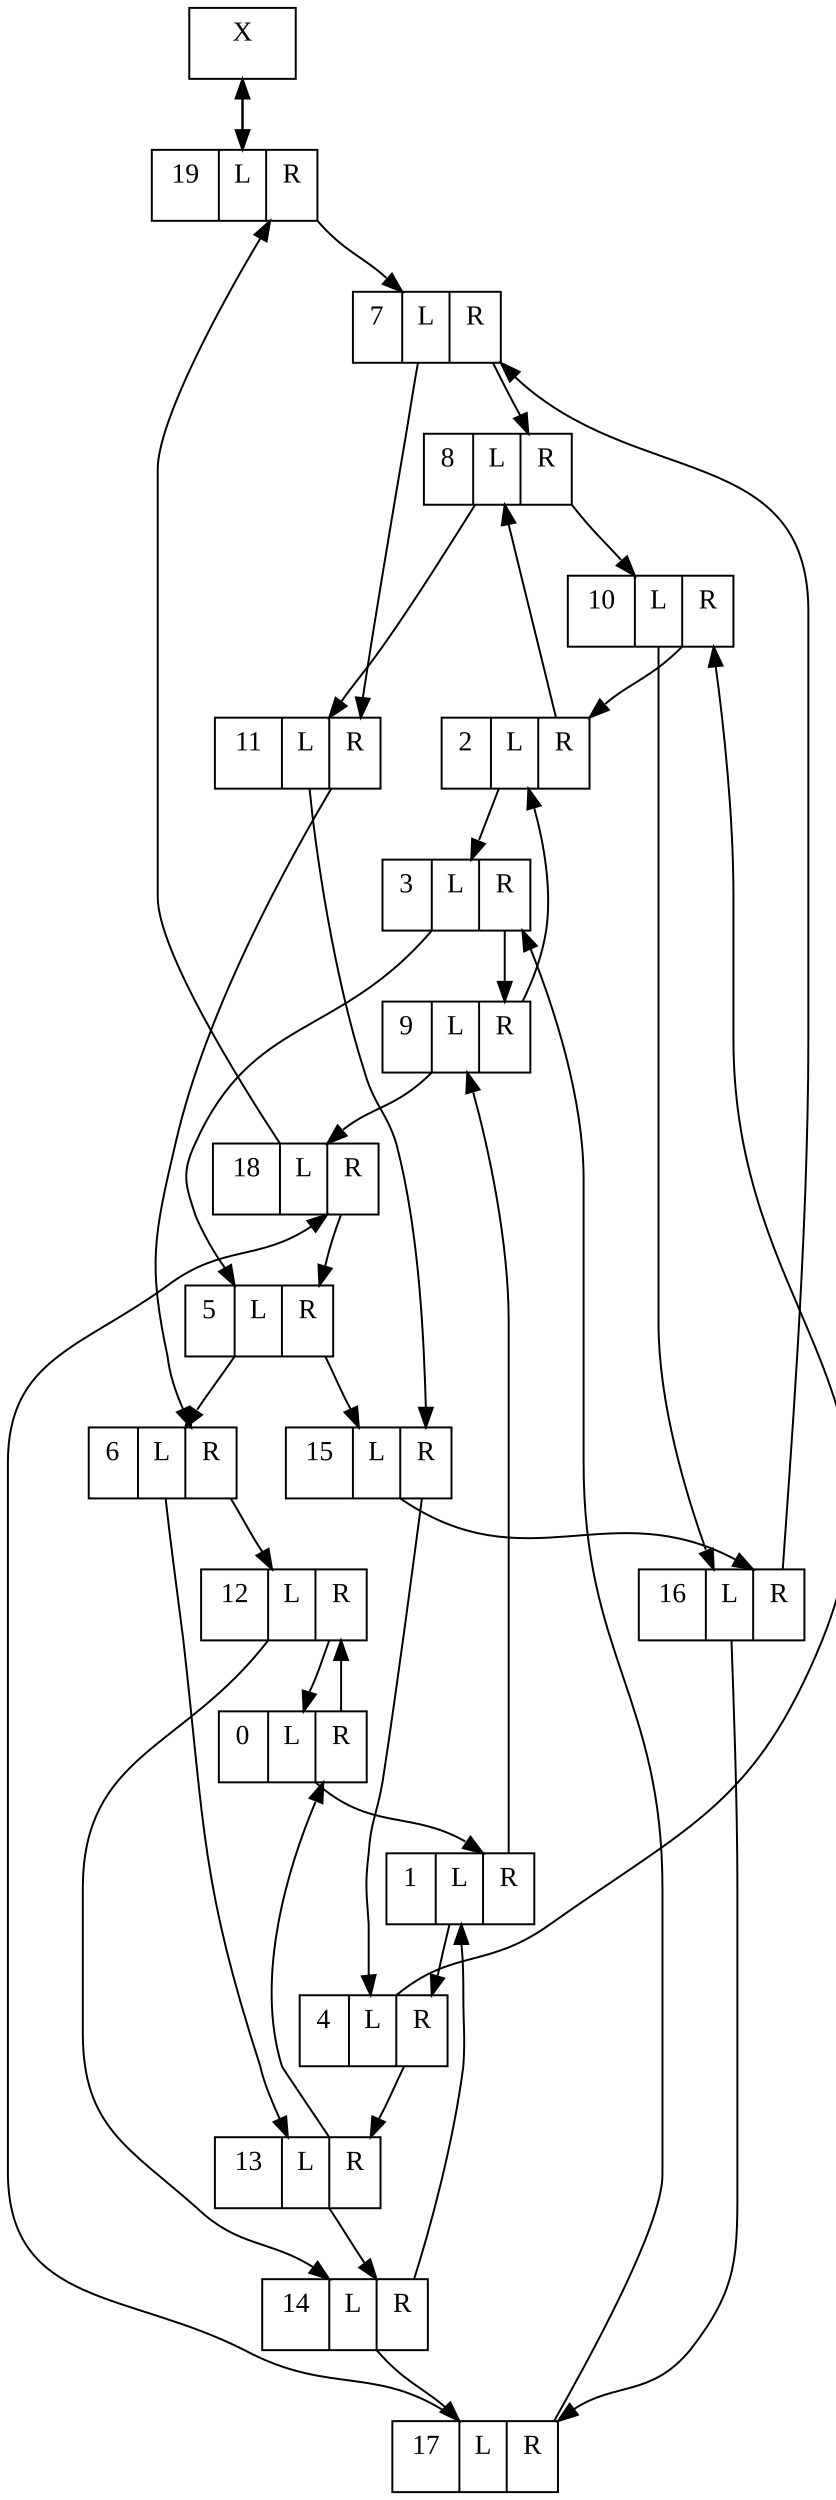
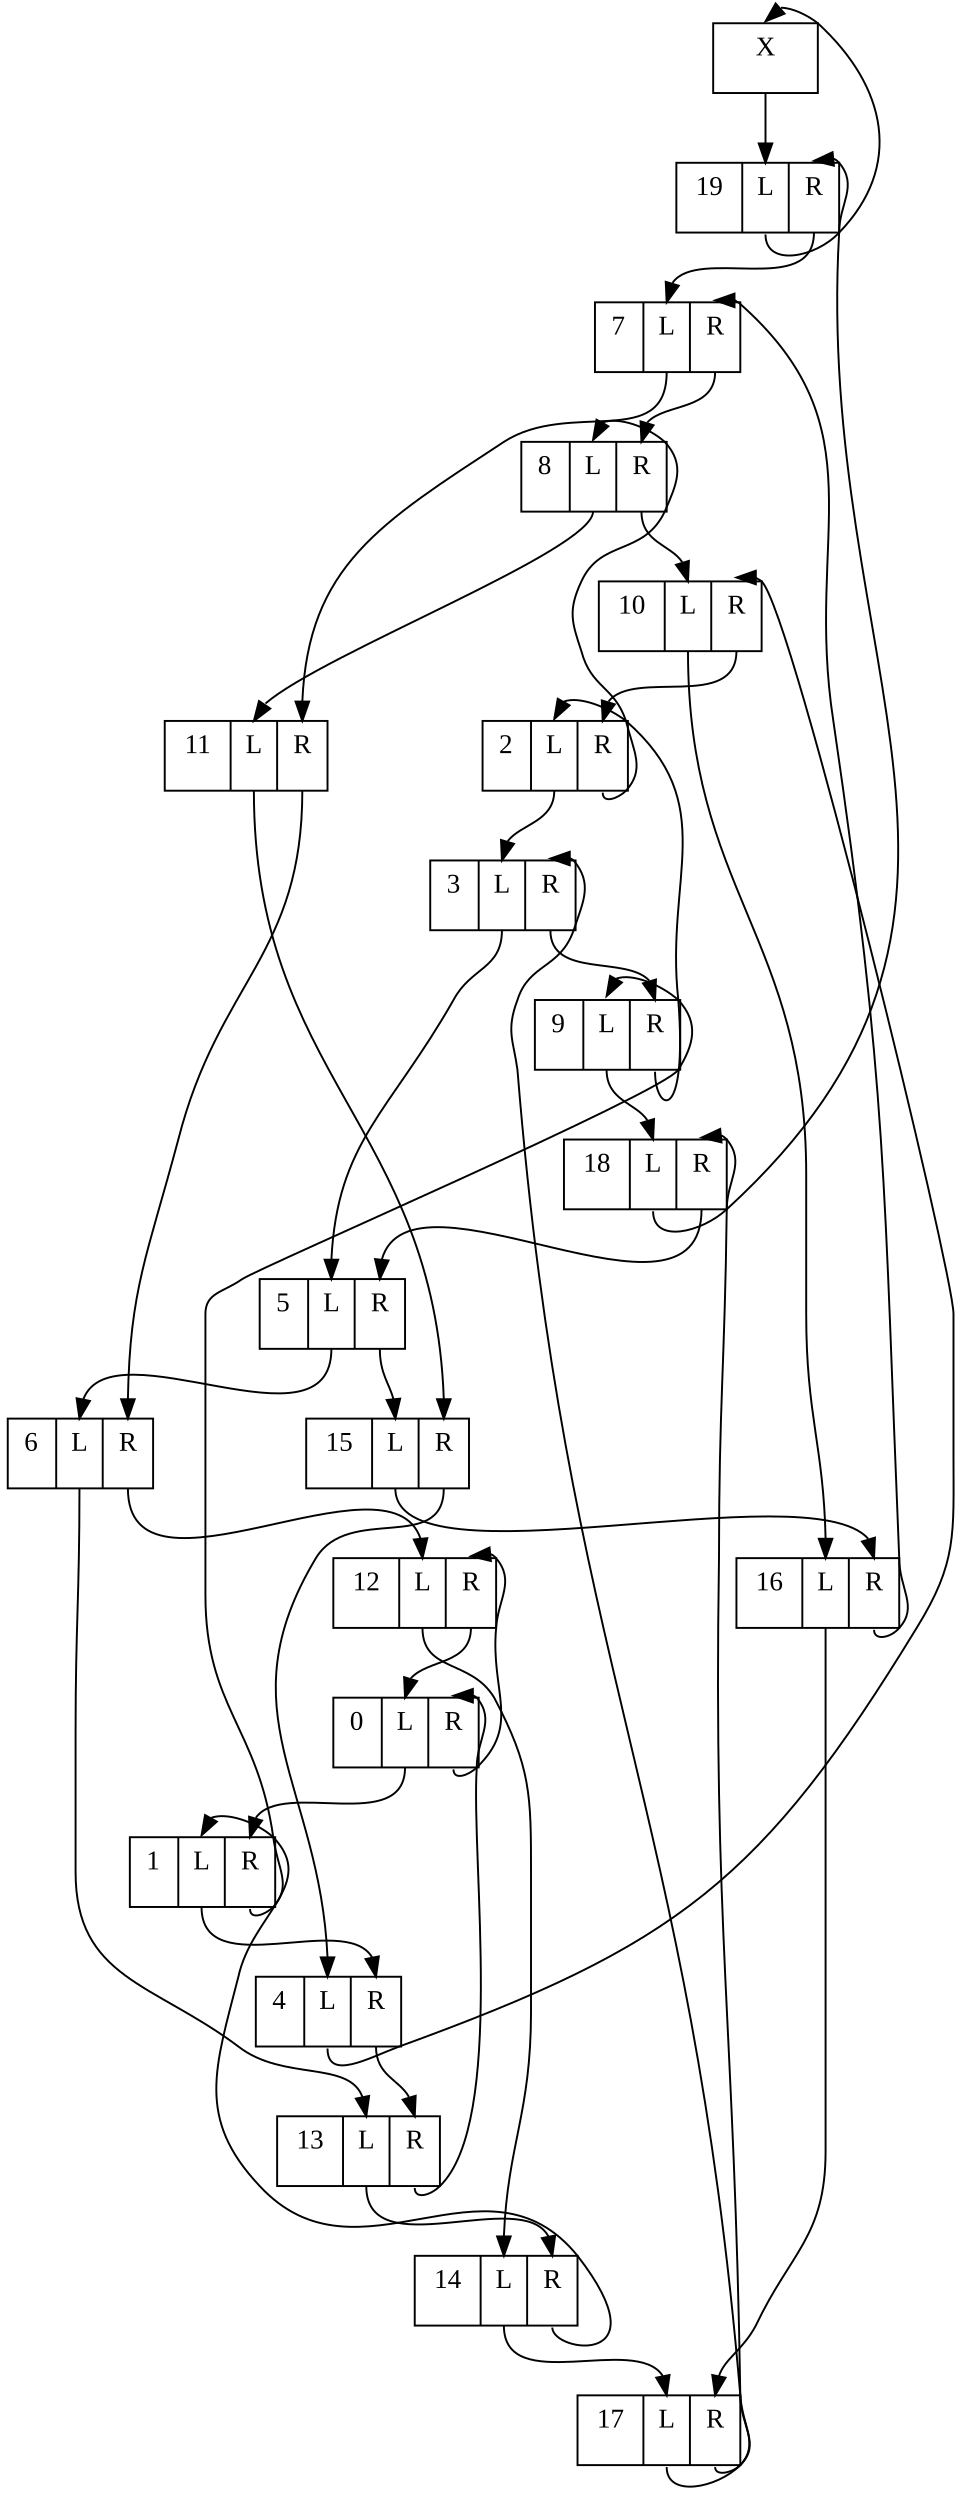
- <svg xmlns="http://www.w3.org/2000/svg" width="424pt" height="1268pt" viewBox="0.00 0.00 424.00 1268.00">
-   <g id="graph0" class="graph" transform="scale(1 1) rotate(0) translate(4 1264)">
-     <polygon style="fill:white;stroke:white;" points="-4,4 -4,-1264 420,-1264 420,4 -4,4" />
+ <svg xmlns="http://www.w3.org/2000/svg" width="497pt" height="1290pt" viewBox="0.00 0.00 497.00 1290.00">
+   <g id="graph0" class="graph" transform="scale(1 1) rotate(0) translate(4 1286)">
+     <polygon style="fill:white;stroke:white;" points="-4,4 -4,-1286 493,-1286 493,4 -4,4" />
    <g id="node1" class="node">
-       <polygon style="fill:none;stroke:black;" points="92,-1224 92,-1260 146,-1260 146,-1224 92,-1224" />
-       <text text-anchor="middle" x="119" y="-1243.4" style="font-family:Times New Roman;font-size:14.00;">X</text>
+       <polygon style="fill:none;stroke:black;" points="364,-1238 364,-1274 418,-1274 418,-1238 364,-1238" />
+       <text text-anchor="middle" x="391" y="-1257.4" style="font-family:Times New Roman;font-size:14.00;">X</text>
    </g>
    <g id="node3" class="node">
-       <polygon style="fill:none;stroke:black;" points="73,-1152 73,-1188 157,-1188 157,-1152 73,-1152" />
-       <text text-anchor="middle" x="90" y="-1171.4" style="font-family:Times New Roman;font-size:14.00;">19</text>
-       <polyline style="fill:none;stroke:black;" points="107,-1152 107,-1188 " />
-       <text text-anchor="middle" x="119" y="-1171.4" style="font-family:Times New Roman;font-size:14.00;">L</text>
-       <polyline style="fill:none;stroke:black;" points="131,-1152 131,-1188 " />
-       <text text-anchor="middle" x="144" y="-1171.4" style="font-family:Times New Roman;font-size:14.00;">R</text>
+       <polygon style="fill:none;stroke:black;" points="345,-1166 345,-1202 429,-1202 429,-1166 345,-1166" />
+       <text text-anchor="middle" x="362" y="-1185.4" style="font-family:Times New Roman;font-size:14.00;">19</text>
+       <polyline style="fill:none;stroke:black;" points="379,-1166 379,-1202 " />
+       <text text-anchor="middle" x="391" y="-1185.4" style="font-family:Times New Roman;font-size:14.00;">L</text>
+       <polyline style="fill:none;stroke:black;" points="403,-1166 403,-1202 " />
+       <text text-anchor="middle" x="416" y="-1185.4" style="font-family:Times New Roman;font-size:14.00;">R</text>
    </g>
    <g id="edge2" class="edge">
-       <path style="fill:none;stroke:black;" d="M119,-1224C119,-1216 119,-1207 119,-1198" />
-       <polygon style="fill:black;stroke:black;" points="122.5,-1198 119,-1188 115.5,-1198 122.5,-1198" />
+       <path style="fill:none;stroke:black;" d="M391,-1238C391,-1230 391,-1221 391,-1212" />
+       <polygon style="fill:black;stroke:black;" points="394.5,-1212 391,-1202 387.5,-1212 394.5,-1212" />
    </g>
    <g id="edge80" class="edge">
-       <path style="fill:none;stroke:black;" d="M119,-1188C119,-1196 119,-1205 119,-1214" />
-       <polygon style="fill:black;stroke:black;" points="115.5,-1214 119,-1224 122.5,-1214 115.5,-1214" />
+       <path style="fill:none;stroke:black;" d="M391,-1165C391,-1148 417,-1153 429,-1166 462,-1200 454,-1241 418,-1274 413,-1278 405,-1282 399,-1282" />
+       <polygon style="fill:black;stroke:black;" points="400.831,-1278.95 391,-1275 396.221,-1284.22 400.831,-1278.95" />
    </g>
    <g id="node31" class="node">
-       <polygon style="fill:none;stroke:black;" points="175,-1080 175,-1116 250,-1116 250,-1080 175,-1080" />
-       <text text-anchor="middle" x="187" y="-1099.4" style="font-family:Times New Roman;font-size:14.00;">7</text>
-       <polyline style="fill:none;stroke:black;" points="200,-1080 200,-1116 " />
-       <text text-anchor="middle" x="212" y="-1099.4" style="font-family:Times New Roman;font-size:14.00;">L</text>
-       <polyline style="fill:none;stroke:black;" points="224,-1080 224,-1116 " />
-       <text text-anchor="middle" x="237" y="-1099.4" style="font-family:Times New Roman;font-size:14.00;">R</text>
+       <polygon style="fill:none;stroke:black;" points="303,-1094 303,-1130 378,-1130 378,-1094 303,-1094" />
+       <text text-anchor="middle" x="315" y="-1113.4" style="font-family:Times New Roman;font-size:14.00;">7</text>
+       <polyline style="fill:none;stroke:black;" points="328,-1094 328,-1130 " />
+       <text text-anchor="middle" x="340" y="-1113.4" style="font-family:Times New Roman;font-size:14.00;">L</text>
+       <polyline style="fill:none;stroke:black;" points="352,-1094 352,-1130 " />
+       <text text-anchor="middle" x="365" y="-1113.4" style="font-family:Times New Roman;font-size:14.00;">R</text>
    </g>
    <g id="edge82" class="edge">
-       <path style="fill:none;stroke:black;" d="M157,-1152C171,-1136 180,-1134 192,-1123" />
-       <polygon style="fill:black;stroke:black;" points="194.779,-1125.22 200,-1116 190.169,-1119.95 194.779,-1125.22" />
+       <path style="fill:none;stroke:black;" d="M416,-1166C416,-1132 356,-1159 343,-1140" />
+       <polygon style="fill:black;stroke:black;" points="346.226,-1138.57 340,-1130 339.521,-1140.58 346.226,-1138.57" />
    </g>
    <g id="node4" class="node">
-       <polygon style="fill:none;stroke:black;" points="107,-360 107,-396 182,-396 182,-360 107,-360" />
-       <text text-anchor="middle" x="119" y="-379.4" style="font-family:Times New Roman;font-size:14.00;">0</text>
-       <polyline style="fill:none;stroke:black;" points="132,-360 132,-396 " />
-       <text text-anchor="middle" x="144" y="-379.4" style="font-family:Times New Roman;font-size:14.00;">L</text>
-       <polyline style="fill:none;stroke:black;" points="156,-360 156,-396 " />
-       <text text-anchor="middle" x="169" y="-379.4" style="font-family:Times New Roman;font-size:14.00;">R</text>
+       <polygon style="fill:none;stroke:black;" points="168,-374 168,-410 243,-410 243,-374 168,-374" />
+       <text text-anchor="middle" x="180" y="-393.4" style="font-family:Times New Roman;font-size:14.00;">0</text>
+       <polyline style="fill:none;stroke:black;" points="193,-374 193,-410 " />
+       <text text-anchor="middle" x="205" y="-393.4" style="font-family:Times New Roman;font-size:14.00;">L</text>
+       <polyline style="fill:none;stroke:black;" points="217,-374 217,-410 " />
+       <text text-anchor="middle" x="230" y="-393.4" style="font-family:Times New Roman;font-size:14.00;">R</text>
    </g>
    <g id="node6" class="node">
-       <polygon style="fill:none;stroke:black;" points="192,-288 192,-324 267,-324 267,-288 192,-288" />
-       <text text-anchor="middle" x="204" y="-307.4" style="font-family:Times New Roman;font-size:14.00;">1</text>
-       <polyline style="fill:none;stroke:black;" points="217,-288 217,-324 " />
-       <text text-anchor="middle" x="229" y="-307.4" style="font-family:Times New Roman;font-size:14.00;">L</text>
-       <polyline style="fill:none;stroke:black;" points="241,-288 241,-324 " />
-       <text text-anchor="middle" x="254" y="-307.4" style="font-family:Times New Roman;font-size:14.00;">R</text>
+       <polygon style="fill:none;stroke:black;" points="63,-302 63,-338 138,-338 138,-302 63,-302" />
+       <text text-anchor="middle" x="75" y="-321.4" style="font-family:Times New Roman;font-size:14.00;">1</text>
+       <polyline style="fill:none;stroke:black;" points="88,-302 88,-338 " />
+       <text text-anchor="middle" x="100" y="-321.4" style="font-family:Times New Roman;font-size:14.00;">L</text>
+       <polyline style="fill:none;stroke:black;" points="112,-302 112,-338 " />
+       <text text-anchor="middle" x="125" y="-321.4" style="font-family:Times New Roman;font-size:14.00;">R</text>
    </g>
    <g id="edge4" class="edge">
-       <path style="fill:none;stroke:black;" d="M156,-360C184,-335 204,-346 232,-330" />
-       <polygon style="fill:black;stroke:black;" points="234.621,-332.459 241,-324 230.738,-326.635 234.621,-332.459" />
+       <path style="fill:none;stroke:black;" d="M205,-374C205,-339 142,-368 128,-348" />
+       <polygon style="fill:black;stroke:black;" points="131.226,-346.573 125,-338 124.521,-348.584 131.226,-346.573" />
    </g>
    <g id="node8" class="node">
-       <polygon style="fill:none;stroke:black;" points="98,-432 98,-468 182,-468 182,-432 98,-432" />
-       <text text-anchor="middle" x="115" y="-451.4" style="font-family:Times New Roman;font-size:14.00;">12</text>
-       <polyline style="fill:none;stroke:black;" points="132,-432 132,-468 " />
-       <text text-anchor="middle" x="144" y="-451.4" style="font-family:Times New Roman;font-size:14.00;">L</text>
-       <polyline style="fill:none;stroke:black;" points="156,-432 156,-468 " />
-       <text text-anchor="middle" x="169" y="-451.4" style="font-family:Times New Roman;font-size:14.00;">R</text>
+       <polygon style="fill:none;stroke:black;" points="168,-446 168,-482 252,-482 252,-446 168,-446" />
+       <text text-anchor="middle" x="185" y="-465.4" style="font-family:Times New Roman;font-size:14.00;">12</text>
+       <polyline style="fill:none;stroke:black;" points="202,-446 202,-482 " />
+       <text text-anchor="middle" x="214" y="-465.4" style="font-family:Times New Roman;font-size:14.00;">L</text>
+       <polyline style="fill:none;stroke:black;" points="226,-446 226,-482 " />
+       <text text-anchor="middle" x="239" y="-465.4" style="font-family:Times New Roman;font-size:14.00;">R</text>
    </g>
    <g id="edge6" class="edge">
-       <path style="fill:none;stroke:black;" d="M169,-396C169,-404 169,-413 169,-422" />
-       <polygon style="fill:black;stroke:black;" points="165.5,-422 169,-432 172.5,-422 165.5,-422" />
+       <path style="fill:none;stroke:black;" d="M230,-373C230,-367 238,-370 242,-374 265,-396 249,-413 252,-446 253,-461 262,-470 252,-482 251,-483 250,-484 249,-484" />
+       <polygon style="fill:black;stroke:black;" points="249.299,-480.512 239,-483 248.602,-487.478 249.299,-480.512" />
    </g>
    <g id="node10" class="node">
-       <polygon style="fill:none;stroke:black;" points="148,-216 148,-252 223,-252 223,-216 148,-216" />
-       <text text-anchor="middle" x="160" y="-235.4" style="font-family:Times New Roman;font-size:14.00;">4</text>
-       <polyline style="fill:none;stroke:black;" points="173,-216 173,-252 " />
-       <text text-anchor="middle" x="185" y="-235.4" style="font-family:Times New Roman;font-size:14.00;">L</text>
-       <polyline style="fill:none;stroke:black;" points="197,-216 197,-252 " />
-       <text text-anchor="middle" x="210" y="-235.4" style="font-family:Times New Roman;font-size:14.00;">R</text>
+       <polygon style="fill:none;stroke:black;" points="128,-230 128,-266 203,-266 203,-230 128,-230" />
+       <text text-anchor="middle" x="140" y="-249.4" style="font-family:Times New Roman;font-size:14.00;">4</text>
+       <polyline style="fill:none;stroke:black;" points="153,-230 153,-266 " />
+       <text text-anchor="middle" x="165" y="-249.4" style="font-family:Times New Roman;font-size:14.00;">L</text>
+       <polyline style="fill:none;stroke:black;" points="177,-230 177,-266 " />
+       <text text-anchor="middle" x="190" y="-249.4" style="font-family:Times New Roman;font-size:14.00;">R</text>
    </g>
    <g id="edge8" class="edge">
-       <path style="fill:none;stroke:black;" d="M224,-288C222,-280 220,-271 218,-262" />
-       <polygon style="fill:black;stroke:black;" points="221.226,-260.573 215,-252 214.521,-262.584 221.226,-260.573" />
+       <path style="fill:none;stroke:black;" d="M100,-302C100,-262 174,-300 188,-276" />
+       <polygon style="fill:black;stroke:black;" points="191.471,-276.492 190,-266 184.607,-275.119 191.471,-276.492" />
    </g>
    <g id="node12" class="node">
-       <polygon style="fill:none;stroke:black;" points="190,-720 190,-756 265,-756 265,-720 190,-720" />
-       <text text-anchor="middle" x="202" y="-739.4" style="font-family:Times New Roman;font-size:14.00;">9</text>
-       <polyline style="fill:none;stroke:black;" points="215,-720 215,-756 " />
-       <text text-anchor="middle" x="227" y="-739.4" style="font-family:Times New Roman;font-size:14.00;">L</text>
-       <polyline style="fill:none;stroke:black;" points="239,-720 239,-756 " />
-       <text text-anchor="middle" x="252" y="-739.4" style="font-family:Times New Roman;font-size:14.00;">R</text>
+       <polygon style="fill:none;stroke:black;" points="272,-734 272,-770 347,-770 347,-734 272,-734" />
+       <text text-anchor="middle" x="284" y="-753.4" style="font-family:Times New Roman;font-size:14.00;">9</text>
+       <polyline style="fill:none;stroke:black;" points="297,-734 297,-770 " />
+       <text text-anchor="middle" x="309" y="-753.4" style="font-family:Times New Roman;font-size:14.00;">L</text>
+       <polyline style="fill:none;stroke:black;" points="321,-734 321,-770 " />
+       <text text-anchor="middle" x="334" y="-753.4" style="font-family:Times New Roman;font-size:14.00;">R</text>
    </g>
    <g id="edge10" class="edge">
-       <path style="fill:none;stroke:black;" d="M254,-324C254,-352 254,-404 254,-449 254,-594 254,-594 254,-594 254,-634 244,-681 236,-710" />
-       <polygon style="fill:black;stroke:black;" points="232.521,-709.416 233,-720 239.226,-711.427 232.521,-709.416" />
+       <path style="fill:none;stroke:black;" d="M125,-301C125,-295 133,-298 137,-302 147,-313 139,-322 137,-338 129,-395 102,-405 102,-463 102,-608 102,-608 102,-608 102,-619 111,-619 121,-626 132,-633 338,-722 346,-734 354,-747 357,-758 346,-770 337,-778 322,-784 314,-781" />
+       <polygon style="fill:black;stroke:black;" points="316.916,-779.042 309,-772 310.797,-782.441 316.916,-779.042" />
    </g>
    <g id="edge54" class="edge">
-       <path style="fill:none;stroke:black;" d="M163,-432C160,-424 157,-414 153,-406" />
-       <polygon style="fill:black;stroke:black;" points="156.226,-404.573 150,-396 149.521,-406.584 156.226,-404.573" />
+       <path style="fill:none;stroke:black;" d="M239,-446C239,-427 217,-430 208,-420" />
+       <polygon style="fill:black;stroke:black;" points="211.226,-418.573 205,-410 204.521,-420.584 211.226,-418.573" />
    </g>
    <g id="node46" class="node">
-       <polygon style="fill:none;stroke:black;" points="129,-72 129,-108 213,-108 213,-72 129,-72" />
-       <text text-anchor="middle" x="146" y="-91.4" style="font-family:Times New Roman;font-size:14.00;">14</text>
-       <polyline style="fill:none;stroke:black;" points="163,-72 163,-108 " />
-       <text text-anchor="middle" x="175" y="-91.4" style="font-family:Times New Roman;font-size:14.00;">L</text>
-       <polyline style="fill:none;stroke:black;" points="187,-72 187,-108 " />
-       <text text-anchor="middle" x="200" y="-91.4" style="font-family:Times New Roman;font-size:14.00;">R</text>
+       <polygon style="fill:none;stroke:black;" points="210,-86 210,-122 294,-122 294,-86 210,-86" />
+       <text text-anchor="middle" x="227" y="-105.4" style="font-family:Times New Roman;font-size:14.00;">14</text>
+       <polyline style="fill:none;stroke:black;" points="244,-86 244,-122 " />
+       <text text-anchor="middle" x="256" y="-105.4" style="font-family:Times New Roman;font-size:14.00;">L</text>
+       <polyline style="fill:none;stroke:black;" points="268,-86 268,-122 " />
+       <text text-anchor="middle" x="281" y="-105.4" style="font-family:Times New Roman;font-size:14.00;">R</text>
    </g>
    <g id="edge52" class="edge">
-       <path style="fill:none;stroke:black;" d="M132,-432C89,-376 38,-375 38,-306 38,-306 38,-306 38,-233 38,-185 61,-175 96,-144 117,-124 133,-128 155,-114" />
-       <polygon style="fill:black;stroke:black;" points="157.1,-116.8 163,-108 152.9,-111.2 157.1,-116.8" />
+       <path style="fill:none;stroke:black;" d="M214,-446C214,-423 239,-430 251,-410 270,-374 270,-360 270,-320 270,-320 270,-320 270,-248 270,-195 258,-180 256,-132" />
+       <polygon style="fill:black;stroke:black;" points="259.5,-132 256,-122 252.5,-132 259.5,-132" />
    </g>
    <g id="node22" class="node">
-       <polygon style="fill:none;stroke:black;" points="284,-936 284,-972 368,-972 368,-936 284,-936" />
-       <text text-anchor="middle" x="301" y="-955.4" style="font-family:Times New Roman;font-size:14.00;">10</text>
-       <polyline style="fill:none;stroke:black;" points="318,-936 318,-972 " />
-       <text text-anchor="middle" x="330" y="-955.4" style="font-family:Times New Roman;font-size:14.00;">L</text>
-       <polyline style="fill:none;stroke:black;" points="342,-936 342,-972 " />
-       <text text-anchor="middle" x="355" y="-955.4" style="font-family:Times New Roman;font-size:14.00;">R</text>
+       <polygon style="fill:none;stroke:black;" points="305,-950 305,-986 389,-986 389,-950 305,-950" />
+       <text text-anchor="middle" x="322" y="-969.4" style="font-family:Times New Roman;font-size:14.00;">10</text>
+       <polyline style="fill:none;stroke:black;" points="339,-950 339,-986 " />
+       <text text-anchor="middle" x="351" y="-969.4" style="font-family:Times New Roman;font-size:14.00;">L</text>
+       <polyline style="fill:none;stroke:black;" points="363,-950 363,-986 " />
+       <text text-anchor="middle" x="376" y="-969.4" style="font-family:Times New Roman;font-size:14.00;">R</text>
    </g>
    <g id="edge20" class="edge">
-       <path style="fill:none;stroke:black;" d="M197,-252C226,-276 243,-265 275,-288 347,-339 379,-349 413,-432 464,-559 368,-599 368,-737 368,-810 368,-810 368,-810 368,-850 363,-897 359,-926" />
-       <polygon style="fill:black;stroke:black;" points="355.512,-925.701 358,-936 362.478,-926.398 355.512,-925.701" />
+       <path style="fill:none;stroke:black;" d="M165,-229C165,-212 186,-224 202,-230 345,-282 389,-315 469,-446 490,-480 488,-494 488,-535 488,-608 488,-608 488,-608 488,-629 405,-971 389,-986 388,-987 387,-987 386,-988" />
+       <polygon style="fill:black;stroke:black;" points="386,-984.5 376,-988 386,-991.5 386,-984.5" />
    </g>
    <g id="node24" class="node">
-       <polygon style="fill:none;stroke:black;" points="105,-144 105,-180 189,-180 189,-144 105,-144" />
-       <text text-anchor="middle" x="122" y="-163.4" style="font-family:Times New Roman;font-size:14.00;">13</text>
-       <polyline style="fill:none;stroke:black;" points="139,-144 139,-180 " />
-       <text text-anchor="middle" x="151" y="-163.4" style="font-family:Times New Roman;font-size:14.00;">L</text>
-       <polyline style="fill:none;stroke:black;" points="163,-144 163,-180 " />
-       <text text-anchor="middle" x="176" y="-163.4" style="font-family:Times New Roman;font-size:14.00;">R</text>
+       <polygon style="fill:none;stroke:black;" points="139,-158 139,-194 223,-194 223,-158 139,-158" />
+       <text text-anchor="middle" x="156" y="-177.4" style="font-family:Times New Roman;font-size:14.00;">13</text>
+       <polyline style="fill:none;stroke:black;" points="173,-158 173,-194 " />
+       <text text-anchor="middle" x="185" y="-177.4" style="font-family:Times New Roman;font-size:14.00;">L</text>
+       <polyline style="fill:none;stroke:black;" points="197,-158 197,-194 " />
+       <text text-anchor="middle" x="210" y="-177.4" style="font-family:Times New Roman;font-size:14.00;">R</text>
    </g>
    <g id="edge22" class="edge">
-       <path style="fill:none;stroke:black;" d="M201,-216C197,-208 193,-198 188,-189" />
-       <polygon style="fill:black;stroke:black;" points="191.26,-187.717 184,-180 184.863,-190.56 191.26,-187.717" />
+       <path style="fill:none;stroke:black;" d="M190,-230C190,-215 202,-213 207,-204" />
+       <polygon style="fill:black;stroke:black;" points="210.479,-204.584 210,-194 203.774,-202.573 210.479,-204.584" />
    </g>
    <g id="node13" class="node">
-       <polygon style="fill:none;stroke:black;" points="220,-864 220,-900 295,-900 295,-864 220,-864" />
-       <text text-anchor="middle" x="232" y="-883.4" style="font-family:Times New Roman;font-size:14.00;">2</text>
-       <polyline style="fill:none;stroke:black;" points="245,-864 245,-900 " />
-       <text text-anchor="middle" x="257" y="-883.4" style="font-family:Times New Roman;font-size:14.00;">L</text>
-       <polyline style="fill:none;stroke:black;" points="269,-864 269,-900 " />
-       <text text-anchor="middle" x="282" y="-883.4" style="font-family:Times New Roman;font-size:14.00;">R</text>
+       <polygon style="fill:none;stroke:black;" points="245,-878 245,-914 320,-914 320,-878 245,-878" />
+       <text text-anchor="middle" x="257" y="-897.4" style="font-family:Times New Roman;font-size:14.00;">2</text>
+       <polyline style="fill:none;stroke:black;" points="270,-878 270,-914 " />
+       <text text-anchor="middle" x="282" y="-897.4" style="font-family:Times New Roman;font-size:14.00;">L</text>
+       <polyline style="fill:none;stroke:black;" points="294,-878 294,-914 " />
+       <text text-anchor="middle" x="307" y="-897.4" style="font-family:Times New Roman;font-size:14.00;">R</text>
    </g>
    <g id="edge42" class="edge">
-       <path style="fill:none;stroke:black;" d="M261,-756C266,-766 271,-779 273,-792 276,-812 272,-836 267,-854" />
-       <polygon style="fill:black;stroke:black;" points="263.521,-853.416 264,-864 270.226,-855.427 263.521,-853.416" />
+       <path style="fill:none;stroke:black;" d="M334,-733C334,-712 351,-705 346,-770 339,-834 368,-871 319,-914 310,-921 295,-927 287,-924" />
+       <polygon style="fill:black;stroke:black;" points="289.916,-922.042 282,-915 283.797,-925.441 289.916,-922.042" />
    </g>
    <g id="node38" class="node">
-       <polygon style="fill:none;stroke:black;" points="104,-648 104,-684 188,-684 188,-648 104,-648" />
-       <text text-anchor="middle" x="121" y="-667.4" style="font-family:Times New Roman;font-size:14.00;">18</text>
-       <polyline style="fill:none;stroke:black;" points="138,-648 138,-684 " />
-       <text text-anchor="middle" x="150" y="-667.4" style="font-family:Times New Roman;font-size:14.00;">L</text>
-       <polyline style="fill:none;stroke:black;" points="162,-648 162,-684 " />
-       <text text-anchor="middle" x="175" y="-667.4" style="font-family:Times New Roman;font-size:14.00;">R</text>
+       <polygon style="fill:none;stroke:black;" points="287,-662 287,-698 371,-698 371,-662 287,-662" />
+       <text text-anchor="middle" x="304" y="-681.4" style="font-family:Times New Roman;font-size:14.00;">18</text>
+       <polyline style="fill:none;stroke:black;" points="321,-662 321,-698 " />
+       <text text-anchor="middle" x="333" y="-681.4" style="font-family:Times New Roman;font-size:14.00;">L</text>
+       <polyline style="fill:none;stroke:black;" points="345,-662 345,-698 " />
+       <text text-anchor="middle" x="358" y="-681.4" style="font-family:Times New Roman;font-size:14.00;">R</text>
    </g>
    <g id="edge40" class="edge">
-       <path style="fill:none;stroke:black;" d="M215,-720C197,-702 185,-703 170,-691" />
-       <polygon style="fill:black;stroke:black;" points="171.831,-687.951 162,-684 167.221,-693.219 171.831,-687.951" />
+       <path style="fill:none;stroke:black;" d="M309,-734C309,-718 324,-717 330,-708" />
+       <polygon style="fill:black;stroke:black;" points="333.479,-708.584 333,-698 326.774,-706.573 333.479,-708.584" />
    </g>
    <g id="node15" class="node">
-       <polygon style="fill:none;stroke:black;" points="190,-792 190,-828 265,-828 265,-792 190,-792" />
-       <text text-anchor="middle" x="202" y="-811.4" style="font-family:Times New Roman;font-size:14.00;">3</text>
-       <polyline style="fill:none;stroke:black;" points="215,-792 215,-828 " />
-       <text text-anchor="middle" x="227" y="-811.4" style="font-family:Times New Roman;font-size:14.00;">L</text>
-       <polyline style="fill:none;stroke:black;" points="239,-792 239,-828 " />
-       <text text-anchor="middle" x="252" y="-811.4" style="font-family:Times New Roman;font-size:14.00;">R</text>
+       <polygon style="fill:none;stroke:black;" points="218,-806 218,-842 293,-842 293,-806 218,-806" />
+       <text text-anchor="middle" x="230" y="-825.4" style="font-family:Times New Roman;font-size:14.00;">3</text>
+       <polyline style="fill:none;stroke:black;" points="243,-806 243,-842 " />
+       <text text-anchor="middle" x="255" y="-825.4" style="font-family:Times New Roman;font-size:14.00;">L</text>
+       <polyline style="fill:none;stroke:black;" points="267,-806 267,-842 " />
+       <text text-anchor="middle" x="280" y="-825.4" style="font-family:Times New Roman;font-size:14.00;">R</text>
    </g>
    <g id="edge12" class="edge">
-       <path style="fill:none;stroke:black;" d="M249,-864C246,-856 242,-846 239,-838" />
-       <polygon style="fill:black;stroke:black;" points="241.964,-835.985 235,-828 235.464,-838.585 241.964,-835.985" />
+       <path style="fill:none;stroke:black;" d="M282,-878C282,-862 265,-861 258,-852" />
+       <polygon style="fill:black;stroke:black;" points="261.226,-850.573 255,-842 254.521,-852.584 261.226,-850.573" />
    </g>
    <g id="node17" class="node">
-       <polygon style="fill:none;stroke:black;" points="211,-1008 211,-1044 286,-1044 286,-1008 211,-1008" />
-       <text text-anchor="middle" x="223" y="-1027.4" style="font-family:Times New Roman;font-size:14.00;">8</text>
-       <polyline style="fill:none;stroke:black;" points="236,-1008 236,-1044 " />
-       <text text-anchor="middle" x="248" y="-1027.4" style="font-family:Times New Roman;font-size:14.00;">L</text>
-       <polyline style="fill:none;stroke:black;" points="260,-1008 260,-1044 " />
-       <text text-anchor="middle" x="273" y="-1027.4" style="font-family:Times New Roman;font-size:14.00;">R</text>
+       <polygon style="fill:none;stroke:black;" points="265,-1022 265,-1058 340,-1058 340,-1022 265,-1022" />
+       <text text-anchor="middle" x="277" y="-1041.4" style="font-family:Times New Roman;font-size:14.00;">8</text>
+       <polyline style="fill:none;stroke:black;" points="290,-1022 290,-1058 " />
+       <text text-anchor="middle" x="302" y="-1041.4" style="font-family:Times New Roman;font-size:14.00;">L</text>
+       <polyline style="fill:none;stroke:black;" points="314,-1022 314,-1058 " />
+       <text text-anchor="middle" x="327" y="-1041.4" style="font-family:Times New Roman;font-size:14.00;">R</text>
    </g>
    <g id="edge14" class="edge">
-       <path style="fill:none;stroke:black;" d="M278,-900C272,-925 261,-969 254,-998" />
-       <polygon style="fill:black;stroke:black;" points="250.529,-997.508 252,-1008 257.393,-998.881 250.529,-997.508" />
+       <path style="fill:none;stroke:black;" d="M307,-877C307,-871 315,-874 319,-878 329,-889 323,-898 319,-914 313,-932 301,-931 296,-950 291,-965 289,-971 296,-986 306,-1008 328,-999 339,-1022 345,-1036 350,-1046 339,-1058 330,-1066 315,-1071 307,-1068" />
+       <polygon style="fill:black;stroke:black;" points="309.916,-1066.04 302,-1059 303.797,-1069.44 309.916,-1066.04" />
    </g>
    <g id="edge18" class="edge">
-       <path style="fill:none;stroke:black;" d="M252,-792C252,-784 252,-775 252,-766" />
-       <polygon style="fill:black;stroke:black;" points="255.5,-766 252,-756 248.5,-766 255.5,-766" />
+       <path style="fill:none;stroke:black;" d="M280,-806C280,-781 319,-793 331,-780" />
+       <polygon style="fill:black;stroke:black;" points="334.479,-780.584 334,-770 327.774,-778.573 334.479,-780.584" />
    </g>
    <g id="node19" class="node">
-       <polygon style="fill:none;stroke:black;" points="90,-576 90,-612 165,-612 165,-576 90,-576" />
-       <text text-anchor="middle" x="102" y="-595.4" style="font-family:Times New Roman;font-size:14.00;">5</text>
-       <polyline style="fill:none;stroke:black;" points="115,-576 115,-612 " />
-       <text text-anchor="middle" x="127" y="-595.4" style="font-family:Times New Roman;font-size:14.00;">L</text>
-       <polyline style="fill:none;stroke:black;" points="139,-576 139,-612 " />
-       <text text-anchor="middle" x="152" y="-595.4" style="font-family:Times New Roman;font-size:14.00;">R</text>
+       <polygon style="fill:none;stroke:black;" points="130,-590 130,-626 205,-626 205,-590 130,-590" />
+       <text text-anchor="middle" x="142" y="-609.4" style="font-family:Times New Roman;font-size:14.00;">5</text>
+       <polyline style="fill:none;stroke:black;" points="155,-590 155,-626 " />
+       <text text-anchor="middle" x="167" y="-609.4" style="font-family:Times New Roman;font-size:14.00;">L</text>
+       <polyline style="fill:none;stroke:black;" points="179,-590 179,-626 " />
+       <text text-anchor="middle" x="192" y="-609.4" style="font-family:Times New Roman;font-size:14.00;">R</text>
    </g>
    <g id="edge16" class="edge">
-       <path style="fill:none;stroke:black;" d="M215,-792C168,-737 124,-749 95,-684 88,-669 90,-663 95,-648 96,-645 102,-632 110,-621" />
-       <polygon style="fill:black;stroke:black;" points="113.203,-622.441 115,-612 107.084,-619.042 113.203,-622.441" />
+       <path style="fill:none;stroke:black;" d="M255,-806C255,-786 239,-787 230,-770 197,-712 170,-697 167,-636" />
+       <polygon style="fill:black;stroke:black;" points="170.5,-636 167,-626 163.5,-636 170.5,-636" />
    </g>
    <g id="edge38" class="edge">
-       <path style="fill:none;stroke:black;" d="M286,-1008C297,-994 302,-990 311,-980" />
-       <polygon style="fill:black;stroke:black;" points="314.049,-981.831 318,-972 308.781,-977.221 314.049,-981.831" />
+       <path style="fill:none;stroke:black;" d="M327,-1022C327,-1006 342,-1005 348,-996" />
+       <polygon style="fill:black;stroke:black;" points="351.479,-996.584 351,-986 344.774,-994.573 351.479,-996.584" />
    </g>
    <g id="node33" class="node">
-       <polygon style="fill:none;stroke:black;" points="105,-864 105,-900 189,-900 189,-864 105,-864" />
-       <text text-anchor="middle" x="122" y="-883.4" style="font-family:Times New Roman;font-size:14.00;">11</text>
-       <polyline style="fill:none;stroke:black;" points="139,-864 139,-900 " />
-       <text text-anchor="middle" x="151" y="-883.4" style="font-family:Times New Roman;font-size:14.00;">L</text>
-       <polyline style="fill:none;stroke:black;" points="163,-864 163,-900 " />
-       <text text-anchor="middle" x="176" y="-883.4" style="font-family:Times New Roman;font-size:14.00;">R</text>
+       <polygon style="fill:none;stroke:black;" points="81,-878 81,-914 165,-914 165,-878 81,-878" />
+       <text text-anchor="middle" x="98" y="-897.4" style="font-family:Times New Roman;font-size:14.00;">11</text>
+       <polyline style="fill:none;stroke:black;" points="115,-878 115,-914 " />
+       <text text-anchor="middle" x="127" y="-897.4" style="font-family:Times New Roman;font-size:14.00;">L</text>
+       <polyline style="fill:none;stroke:black;" points="139,-878 139,-914 " />
+       <text text-anchor="middle" x="152" y="-897.4" style="font-family:Times New Roman;font-size:14.00;">R</text>
    </g>
    <g id="edge36" class="edge">
-       <path style="fill:none;stroke:black;" d="M237,-1008C225,-989 207,-960 190,-936 180,-922 176,-918 169,-908" />
-       <polygon style="fill:black;stroke:black;" points="171.8,-905.9 163,-900 166.2,-910.1 171.8,-905.9" />
+       <path style="fill:none;stroke:black;" d="M302,-1022C302,-1002 163,-949 133,-923" />
+       <polygon style="fill:black;stroke:black;" points="135.459,-920.379 127,-914 129.635,-924.262 135.459,-920.379" />
    </g>
    <g id="node26" class="node">
-       <polygon style="fill:none;stroke:black;" points="41,-504 41,-540 116,-540 116,-504 41,-504" />
-       <text text-anchor="middle" x="53" y="-523.4" style="font-family:Times New Roman;font-size:14.00;">6</text>
-       <polyline style="fill:none;stroke:black;" points="66,-504 66,-540 " />
-       <text text-anchor="middle" x="78" y="-523.4" style="font-family:Times New Roman;font-size:14.00;">L</text>
-       <polyline style="fill:none;stroke:black;" points="90,-504 90,-540 " />
-       <text text-anchor="middle" x="103" y="-523.4" style="font-family:Times New Roman;font-size:14.00;">R</text>
+       <polygon style="fill:none;stroke:black;" points="0,-518 0,-554 75,-554 75,-518 0,-518" />
+       <text text-anchor="middle" x="12" y="-537.4" style="font-family:Times New Roman;font-size:14.00;">6</text>
+       <polyline style="fill:none;stroke:black;" points="25,-518 25,-554 " />
+       <text text-anchor="middle" x="37" y="-537.4" style="font-family:Times New Roman;font-size:14.00;">L</text>
+       <polyline style="fill:none;stroke:black;" points="49,-518 49,-554 " />
+       <text text-anchor="middle" x="62" y="-537.4" style="font-family:Times New Roman;font-size:14.00;">R</text>
    </g>
    <g id="edge24" class="edge">
-       <path style="fill:none;stroke:black;" d="M115,-576C106,-563 102,-558 96,-549" />
-       <polygon style="fill:black;stroke:black;" points="98.459,-546.379 90,-540 92.635,-550.262 98.459,-546.379" />
+       <path style="fill:none;stroke:black;" d="M167,-590C167,-534 54,-603 39,-564" />
+       <polygon style="fill:black;stroke:black;" points="42.393,-563.119 37,-554 35.529,-564.492 42.393,-563.119" />
    </g>
    <g id="node28" class="node">
-       <polygon style="fill:none;stroke:black;" points="141,-504 141,-540 225,-540 225,-504 141,-504" />
-       <text text-anchor="middle" x="158" y="-523.4" style="font-family:Times New Roman;font-size:14.00;">15</text>
-       <polyline style="fill:none;stroke:black;" points="175,-504 175,-540 " />
-       <text text-anchor="middle" x="187" y="-523.4" style="font-family:Times New Roman;font-size:14.00;">L</text>
-       <polyline style="fill:none;stroke:black;" points="199,-504 199,-540 " />
-       <text text-anchor="middle" x="212" y="-523.4" style="font-family:Times New Roman;font-size:14.00;">R</text>
+       <polygon style="fill:none;stroke:black;" points="154,-518 154,-554 238,-554 238,-518 154,-518" />
+       <text text-anchor="middle" x="171" y="-537.4" style="font-family:Times New Roman;font-size:14.00;">15</text>
+       <polyline style="fill:none;stroke:black;" points="188,-518 188,-554 " />
+       <text text-anchor="middle" x="200" y="-537.4" style="font-family:Times New Roman;font-size:14.00;">L</text>
+       <polyline style="fill:none;stroke:black;" points="212,-518 212,-554 " />
+       <text text-anchor="middle" x="225" y="-537.4" style="font-family:Times New Roman;font-size:14.00;">R</text>
    </g>
    <g id="edge26" class="edge">
-       <path style="fill:none;stroke:black;" d="M161,-576C165,-568 169,-558 174,-549" />
-       <polygon style="fill:black;stroke:black;" points="177.137,-550.56 178,-540 170.74,-547.717 177.137,-550.56" />
+       <path style="fill:none;stroke:black;" d="M192,-590C192,-577 197,-572 199,-564" />
+       <polygon style="fill:black;stroke:black;" points="202.488,-564.299 200,-554 195.522,-563.602 202.488,-564.299" />
    </g>
    <g id="edge46" class="edge">
-       <path style="fill:none;stroke:black;" d="M342,-936C326,-920 316,-918 303,-907" />
-       <polygon style="fill:black;stroke:black;" points="304.831,-903.951 295,-900 300.221,-909.219 304.831,-903.951" />
+       <path style="fill:none;stroke:black;" d="M376,-950C376,-919 323,-941 310,-924" />
+       <polygon style="fill:black;stroke:black;" points="313.226,-922.573 307,-914 306.521,-924.584 313.226,-922.573" />
    </g>
    <g id="node41" class="node">
-       <polygon style="fill:none;stroke:black;" points="320,-432 320,-468 404,-468 404,-432 320,-432" />
-       <text text-anchor="middle" x="337" y="-451.4" style="font-family:Times New Roman;font-size:14.00;">16</text>
-       <polyline style="fill:none;stroke:black;" points="354,-432 354,-468 " />
-       <text text-anchor="middle" x="366" y="-451.4" style="font-family:Times New Roman;font-size:14.00;">L</text>
-       <polyline style="fill:none;stroke:black;" points="378,-432 378,-468 " />
-       <text text-anchor="middle" x="391" y="-451.4" style="font-family:Times New Roman;font-size:14.00;">R</text>
+       <polygon style="fill:none;stroke:black;" points="376,-446 376,-482 460,-482 460,-446 376,-446" />
+       <text text-anchor="middle" x="393" y="-465.4" style="font-family:Times New Roman;font-size:14.00;">16</text>
+       <polyline style="fill:none;stroke:black;" points="410,-446 410,-482 " />
+       <text text-anchor="middle" x="422" y="-465.4" style="font-family:Times New Roman;font-size:14.00;">L</text>
+       <polyline style="fill:none;stroke:black;" points="434,-446 434,-482 " />
+       <text text-anchor="middle" x="447" y="-465.4" style="font-family:Times New Roman;font-size:14.00;">R</text>
    </g>
    <g id="edge44" class="edge">
-       <path style="fill:none;stroke:black;" d="M330,-936C330,-908 330,-855 330,-810 330,-810 330,-810 330,-593 330,-552 344,-506 354,-478" />
-       <polygon style="fill:black;stroke:black;" points="357.536,-478.585 358,-468 351.036,-475.985 357.536,-478.585" />
+       <path style="fill:none;stroke:black;" d="M351,-950C351,-826 412,-803 412,-680 412,-680 412,-680 412,-608 412,-555 421,-540 422,-492" />
+       <polygon style="fill:black;stroke:black;" points="425.5,-492 422,-482 418.5,-492 425.5,-492" />
    </g>
    <g id="edge58" class="edge">
-       <path style="fill:none;stroke:black;" d="M163,-180C153,-195 140,-214 139,-216 125,-261 142,-317 156,-350" />
-       <polygon style="fill:black;stroke:black;" points="153.036,-352.015 160,-360 159.536,-349.415 153.036,-352.015" />
+       <path style="fill:none;stroke:black;" d="M210,-157C210,-151 218,-153 223,-158 257,-191 239,-325 242,-374 242,-389 252,-398 242,-410 242,-410 241,-411 240,-411" />
+       <polygon style="fill:black;stroke:black;" points="240,-407.5 230,-411 240,-414.5 240,-407.5" />
    </g>
    <g id="edge56" class="edge">
-       <path style="fill:none;stroke:black;" d="M163,-144C169,-135 175,-125 181,-116" />
-       <polygon style="fill:black;stroke:black;" points="183.8,-118.1 187,-108 178.2,-113.9 183.8,-118.1" />
+       <path style="fill:none;stroke:black;" d="M185,-158C185,-116 265,-158 279,-132" />
+       <polygon style="fill:black;stroke:black;" points="282.471,-132.492 281,-122 275.607,-131.119 282.471,-132.492" />
    </g>
    <g id="edge30" class="edge">
-       <path style="fill:none;stroke:black;" d="M113,-504C118,-496 123,-486 129,-477" />
-       <polygon style="fill:black;stroke:black;" points="132.203,-478.441 134,-468 126.084,-475.042 132.203,-478.441" />
+       <path style="fill:none;stroke:black;" d="M62,-518C62,-452 197,-540 213,-492" />
+       <polygon style="fill:black;stroke:black;" points="216.488,-492.299 214,-482 209.522,-491.602 216.488,-492.299" />
    </g>
    <g id="edge28" class="edge">
-       <path style="fill:none;stroke:black;" d="M80,-504C82,-485 86,-456 89,-432 100,-335 98,-309 128,-216 130,-207 134,-198 138,-189" />
-       <polygon style="fill:black;stroke:black;" points="141.137,-190.56 142,-180 134.74,-187.717 141.137,-190.56" />
+       <path style="fill:none;stroke:black;" d="M37,-518C37,-461 35,-448 35,-392 35,-392 35,-392 35,-320 35,-265 75,-263 119,-230 142,-212 176,-223 183,-204" />
+       <polygon style="fill:black;stroke:black;" points="186.471,-204.492 185,-194 179.607,-203.119 186.471,-204.492" />
    </g>
    <g id="edge66" class="edge">
-       <path style="fill:none;stroke:black;" d="M210,-504C206,-474 198,-412 190,-360 187,-343 184,-340 183,-324 181,-308 182,-303 183,-288 183,-280 183,-270 183,-262" />
-       <polygon style="fill:black;stroke:black;" points="186.488,-262.299 184,-252 179.522,-261.602 186.488,-262.299" />
+       <path style="fill:none;stroke:black;" d="M225,-518C225,-484 176,-510 159,-482 111,-402 161,-365 165,-276" />
+       <polygon style="fill:black;stroke:black;" points="168.5,-276 165,-266 161.5,-276 168.5,-276" />
    </g>
    <g id="edge64" class="edge">
-       <path style="fill:none;stroke:black;" d="M199,-504C263,-460 305,-507 369,-473" />
-       <polygon style="fill:black;stroke:black;" points="370.958,-475.916 378,-468 367.559,-469.797 370.958,-475.916" />
+       <path style="fill:none;stroke:black;" d="M200,-518C200,-466 413,-527 444,-492" />
+       <polygon style="fill:black;stroke:black;" points="447.479,-492.584 447,-482 440.774,-490.573 447.479,-492.584" />
    </g>
    <g id="edge34" class="edge">
-       <path style="fill:none;stroke:black;" d="M246,-1080C250,-1072 255,-1062 260,-1053" />
-       <polygon style="fill:black;stroke:black;" points="263.137,-1054.56 264,-1044 256.74,-1051.72 263.137,-1054.56" />
+       <path style="fill:none;stroke:black;" d="M365,-1094C365,-1074 339,-1078 330,-1068" />
+       <polygon style="fill:black;stroke:black;" points="333.226,-1066.57 327,-1058 326.521,-1068.58 333.226,-1066.57" />
    </g>
    <g id="edge32" class="edge">
-       <path style="fill:none;stroke:black;" d="M208,-1080C206,-1069 204,-1056 202,-1044 194,-997 185,-943 180,-910" />
-       <polygon style="fill:black;stroke:black;" points="183.478,-909.602 179,-900 176.512,-910.299 183.478,-909.602" />
+       <path style="fill:none;stroke:black;" d="M340,-1094C340,-1053 290,-1080 256,-1058 192,-1016 155,-994 152,-924" />
+       <polygon style="fill:black;stroke:black;" points="155.5,-924 152,-914 148.5,-924 155.5,-924" />
    </g>
    <g id="edge50" class="edge">
-       <path style="fill:none;stroke:black;" d="M164,-864C144,-830 101,-754 85,-684 74,-637 71,-623 81,-576 82,-567 85,-558 89,-549" />
-       <polygon style="fill:black;stroke:black;" points="92.137,-550.56 93,-540 85.74,-547.717 92.137,-550.56" />
+       <path style="fill:none;stroke:black;" d="M152,-878C152,-793 109,-780 88,-698 72,-638 63,-621 62,-564" />
+       <polygon style="fill:black;stroke:black;" points="65.5,-564 62,-554 58.5,-564 65.5,-564" />
    </g>
    <g id="edge48" class="edge">
-       <path style="fill:none;stroke:black;" d="M153,-864C156,-833 165,-770 181,-720 186,-703 192,-700 197,-684 209,-638 211,-583 212,-550" />
-       <polygon style="fill:black;stroke:black;" points="215.5,-550 212,-540 208.5,-550 215.5,-550" />
+       <path style="fill:none;stroke:black;" d="M127,-878C127,-731 220,-705 225,-564" />
+       <polygon style="fill:black;stroke:black;" points="228.5,-564 225,-554 221.5,-564 228.5,-564" />
    </g>
    <g id="edge76" class="edge">
-       <path style="fill:none;stroke:black;" d="M138,-684C117,-716 76,-782 76,-809 76,-1026 76,-1026 76,-1026 76,-1050 107,-1108 128,-1143" />
-       <polygon style="fill:black;stroke:black;" points="125.084,-1144.96 133,-1152 131.203,-1141.56 125.084,-1144.96" />
+       <path style="fill:none;stroke:black;" d="M333,-661C333,-644 358,-650 371,-662 537,-814 416,-940 429,-1166 429,-1181 439,-1190 429,-1202 428,-1203 427,-1204 426,-1204" />
+       <polygon style="fill:black;stroke:black;" points="426.299,-1200.51 416,-1203 425.602,-1207.48 426.299,-1200.51" />
    </g>
    <g id="edge78" class="edge">
-       <path style="fill:none;stroke:black;" d="M169,-648C166,-640 163,-631 161,-622" />
-       <polygon style="fill:black;stroke:black;" points="164.226,-620.573 158,-612 157.521,-622.584 164.226,-620.573" />
+       <path style="fill:none;stroke:black;" d="M358,-662C358,-590 208,-690 193,-636" />
+       <polygon style="fill:black;stroke:black;" points="196.478,-635.602 192,-626 189.512,-636.299 196.478,-635.602" />
    </g>
    <g id="edge70" class="edge">
-       <path style="fill:none;stroke:black;" d="M393,-468C396,-513 406,-635 406,-737 406,-954 406,-954 406,-954 406,-1040 317,-1016 257,-1073" />
-       <polygon style="fill:black;stroke:black;" points="254.596,-1070.45 250,-1080 259.546,-1075.4 254.596,-1070.45" />
+       <path style="fill:none;stroke:black;" d="M447,-445C447,-439 456,-441 460,-446 470,-457 460,-466 460,-482 452,-674 454,-723 426,-914 411,-1011 451,-1065 377,-1130 376,-1130 376,-1131 375,-1131" />
+       <polygon style="fill:black;stroke:black;" points="375,-1127.5 365,-1131 375,-1134.5 375,-1127.5" />
    </g>
    <g id="node51" class="node">
-       <polygon style="fill:none;stroke:black;" points="195,-0 195,-36 279,-36 279,-0 195,-0" />
-       <text text-anchor="middle" x="212" y="-19.4" style="font-family:Times New Roman;font-size:14.00;">17</text>
-       <polyline style="fill:none;stroke:black;" points="229,-0 229,-36 " />
-       <text text-anchor="middle" x="241" y="-19.4" style="font-family:Times New Roman;font-size:14.00;">L</text>
-       <polyline style="fill:none;stroke:black;" points="253,-0 253,-36 " />
-       <text text-anchor="middle" x="266" y="-19.4" style="font-family:Times New Roman;font-size:14.00;">R</text>
+       <polygon style="fill:none;stroke:black;" points="294,-14 294,-50 378,-50 378,-14 294,-14" />
+       <text text-anchor="middle" x="311" y="-33.4" style="font-family:Times New Roman;font-size:14.00;">17</text>
+       <polyline style="fill:none;stroke:black;" points="328,-14 328,-50 " />
+       <text text-anchor="middle" x="340" y="-33.4" style="font-family:Times New Roman;font-size:14.00;">L</text>
+       <polyline style="fill:none;stroke:black;" points="352,-14 352,-50 " />
+       <text text-anchor="middle" x="365" y="-33.4" style="font-family:Times New Roman;font-size:14.00;">R</text>
    </g>
    <g id="edge68" class="edge">
-       <path style="fill:none;stroke:black;" d="M367,-432C368,-404 370,-351 370,-306 370,-306 370,-306 370,-161 370,-120 371,-104 346,-72 326,-48 308,-56 287,-42" />
-       <polygon style="fill:black;stroke:black;" points="289.1,-39.2 279,-36 284.9,-44.8 289.1,-39.2" />
+       <path style="fill:none;stroke:black;" d="M422,-446C422,-390 422,-376 422,-320 422,-320 422,-320 422,-176 422,-132 404,-124 386,-86 379,-73 370,-69 367,-60" />
+       <polygon style="fill:black;stroke:black;" points="370.393,-59.119 365,-50 363.529,-60.492 370.393,-59.119" />
    </g>
    <g id="edge62" class="edge">
-       <path style="fill:none;stroke:black;" d="M206,-108C214,-133 226,-177 231,-216 232,-231 231,-236 231,-252 231,-260 231,-269 230,-278" />
-       <polygon style="fill:black;stroke:black;" points="226.5,-278 230,-288 233.5,-278 226.5,-278" />
+       <path style="fill:none;stroke:black;" d="M281,-85C281,-72 339,-64 294,-122 247,-180 181,-103 130,-158 97,-193 107,-219 119,-266 126,-298 160,-314 137,-338 128,-346 113,-351 105,-348" />
+       <polygon style="fill:black;stroke:black;" points="107.916,-346.042 100,-339 101.797,-349.441 107.916,-346.042" />
    </g>
    <g id="edge60" class="edge">
-       <path style="fill:none;stroke:black;" d="M187,-72C201,-56 209,-54 222,-43" />
-       <polygon style="fill:black;stroke:black;" points="224.404,-45.546 229,-36 219.454,-40.596 224.404,-45.546" />
+       <path style="fill:none;stroke:black;" d="M256,-86C256,-49 324,-82 338,-60" />
+       <polygon style="fill:black;stroke:black;" points="341.471,-60.492 340,-50 334.607,-59.119 341.471,-60.492" />
    </g>
    <g id="edge74" class="edge">
-       <path style="fill:none;stroke:black;" d="M277,-36C295,-68 332,-135 332,-161 332,-306 332,-306 332,-306 332,-403 292,-424 292,-522 292,-666 292,-666 292,-666 292,-707 277,-753 265,-783" />
-       <polygon style="fill:black;stroke:black;" points="261.863,-781.44 261,-792 268.26,-784.283 261.863,-781.44" />
+       <path style="fill:none;stroke:black;" d="M365,-13C365,-8 374,-10 378,-14 388,-25 379,-34 378,-50 352,-357 288,-426 263,-734 261,-749 257,-754 263,-770 269,-789 285,-786 292,-806 297,-821 302,-830 292,-842 292,-842 291,-843 290,-843" />
+       <polygon style="fill:black;stroke:black;" points="290,-839.5 280,-843 290,-846.5 290,-839.5" />
    </g>
    <g id="edge72" class="edge">
-       <path style="fill:none;stroke:black;" d="M229,-36C188,-66 165,-48 120,-72 61,-102 1,-94 0,-161 0,-522 0,-522 0,-522 0,-575 37,-580 81,-612 109,-633 127,-624 154,-642" />
-       <polygon style="fill:black;stroke:black;" points="151.9,-644.8 162,-648 156.1,-639.2 151.9,-644.8" />
+       <path style="fill:none;stroke:black;" d="M340,-13C340,3 366,-2 378,-14 389,-25 378,-34 378,-50 375,-242 364,-289 367,-482 367,-562 370,-581 371,-662 371,-677 381,-686 371,-698 370,-699 369,-700 368,-700" />
+       <polygon style="fill:black;stroke:black;" points="368.299,-696.512 358,-699 367.602,-703.478 368.299,-696.512" />
    </g>
  </g>
</svg>
